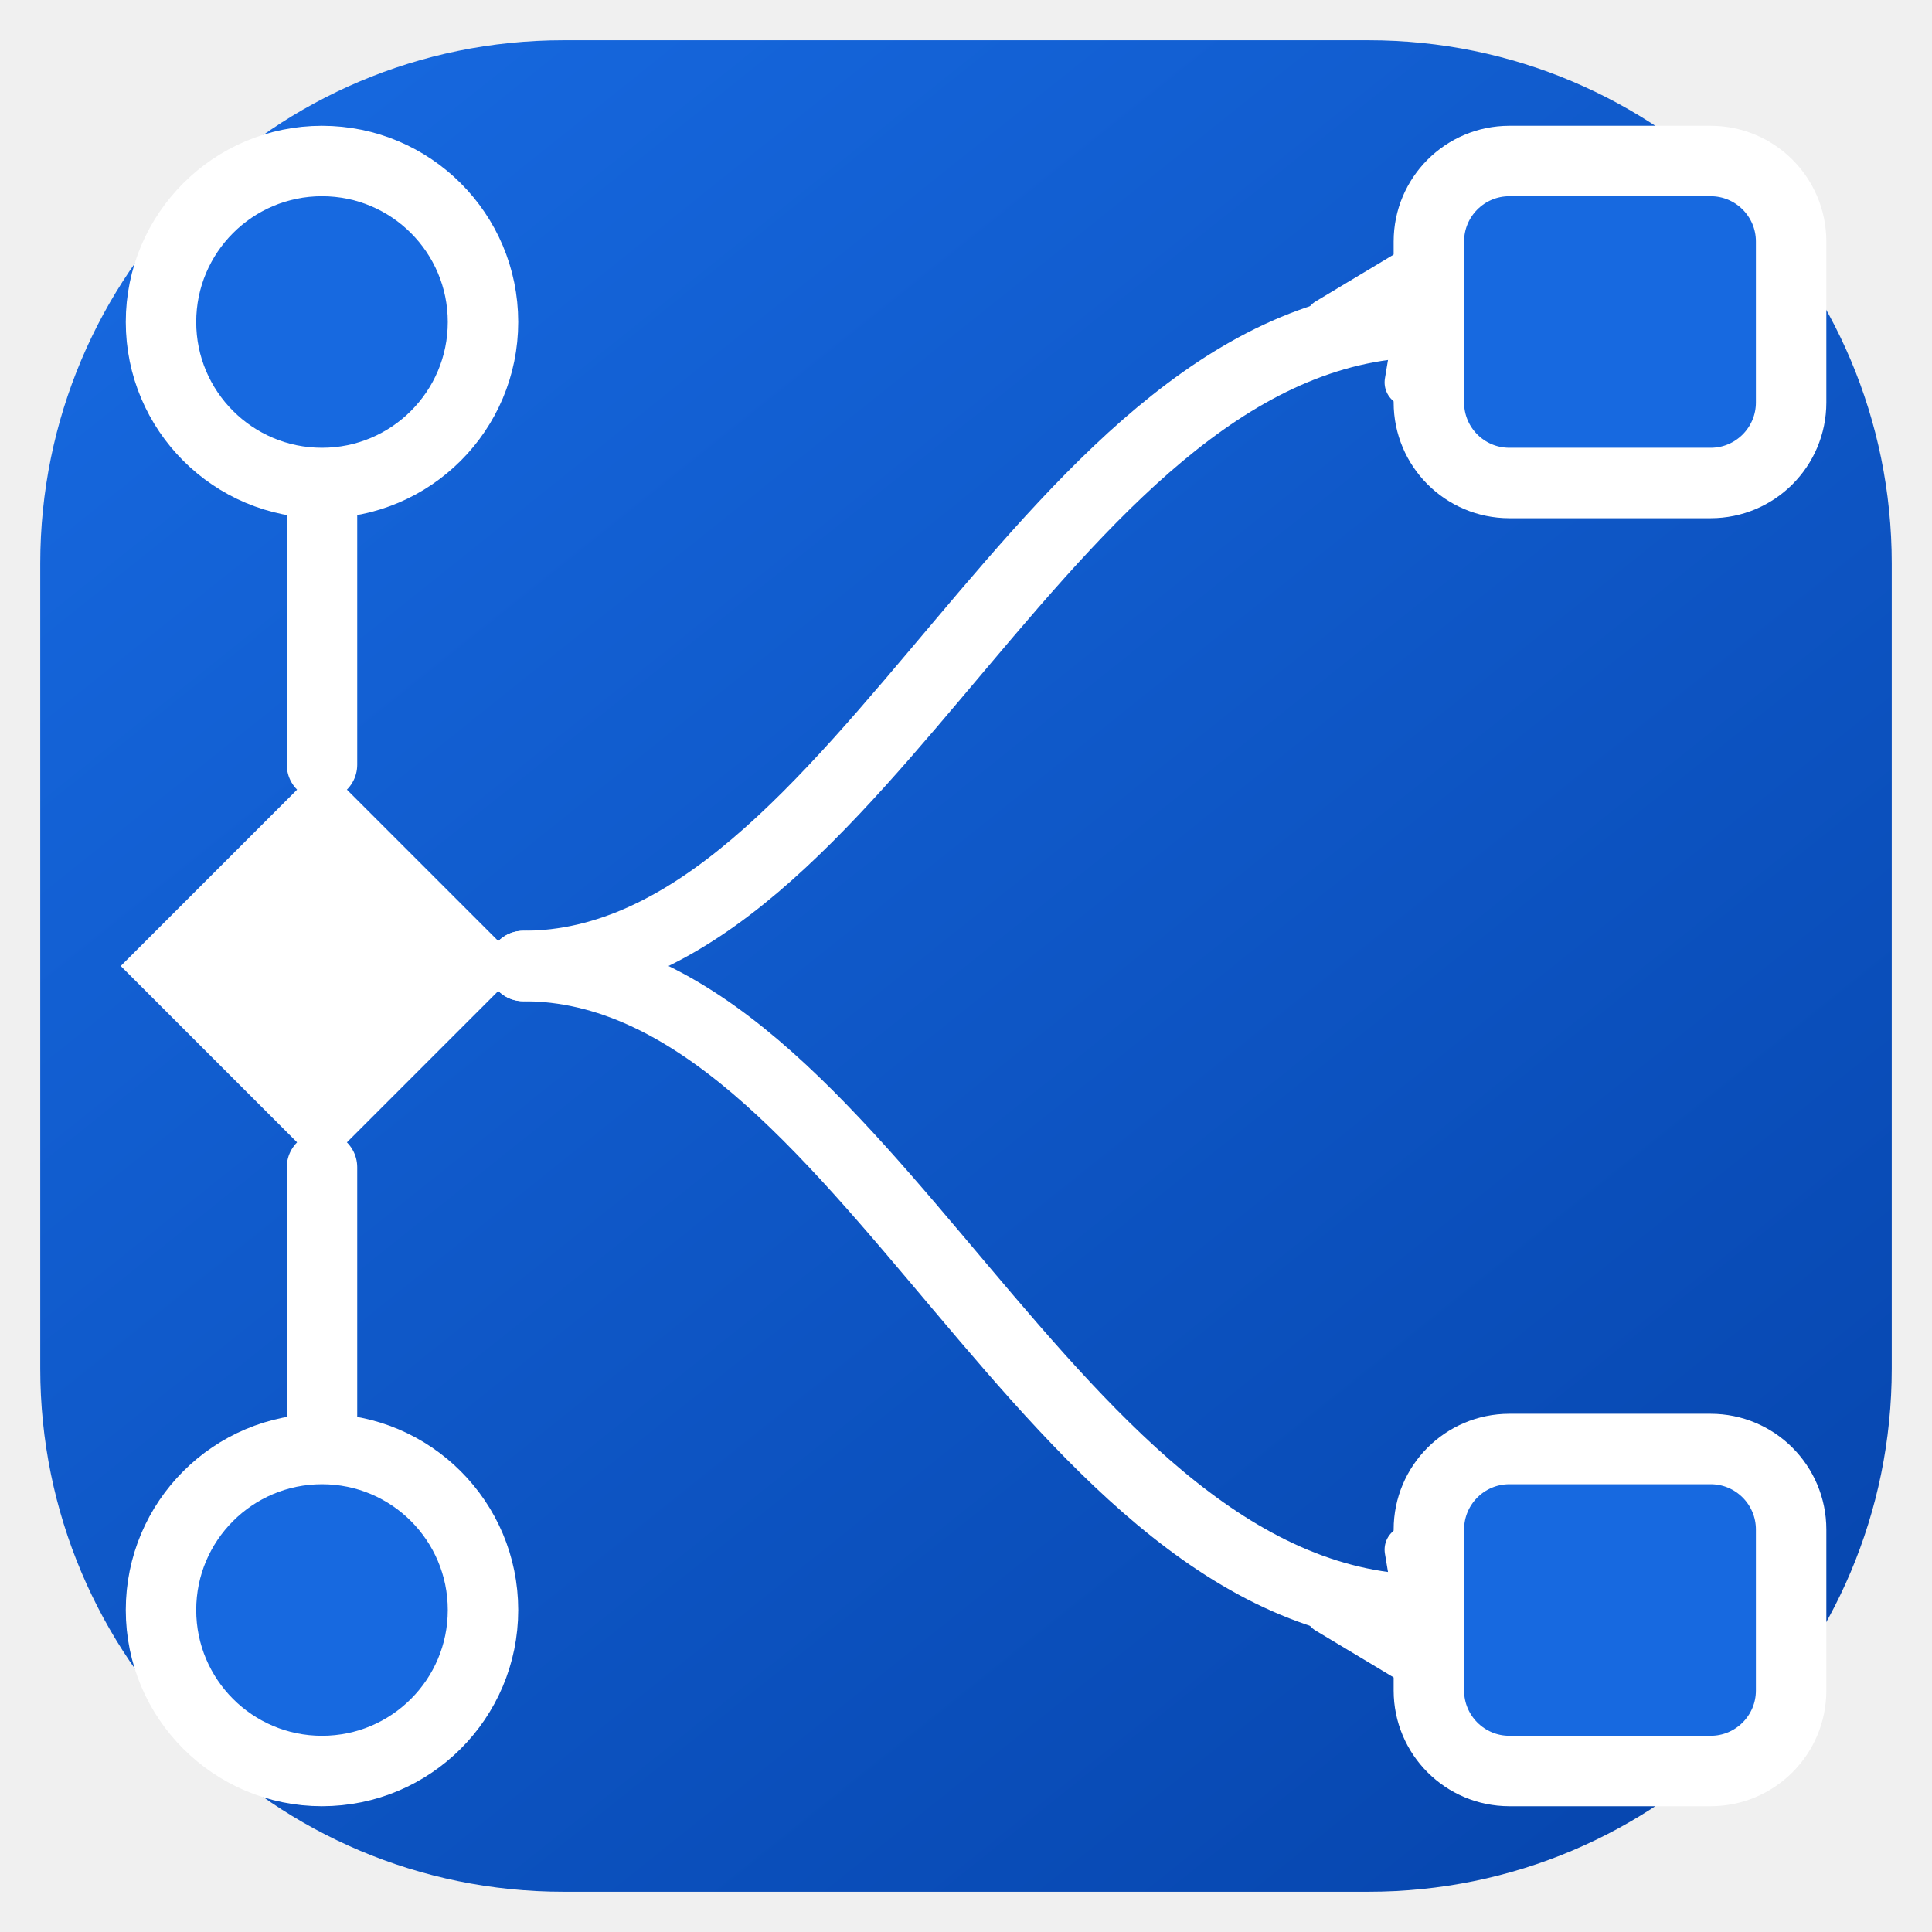
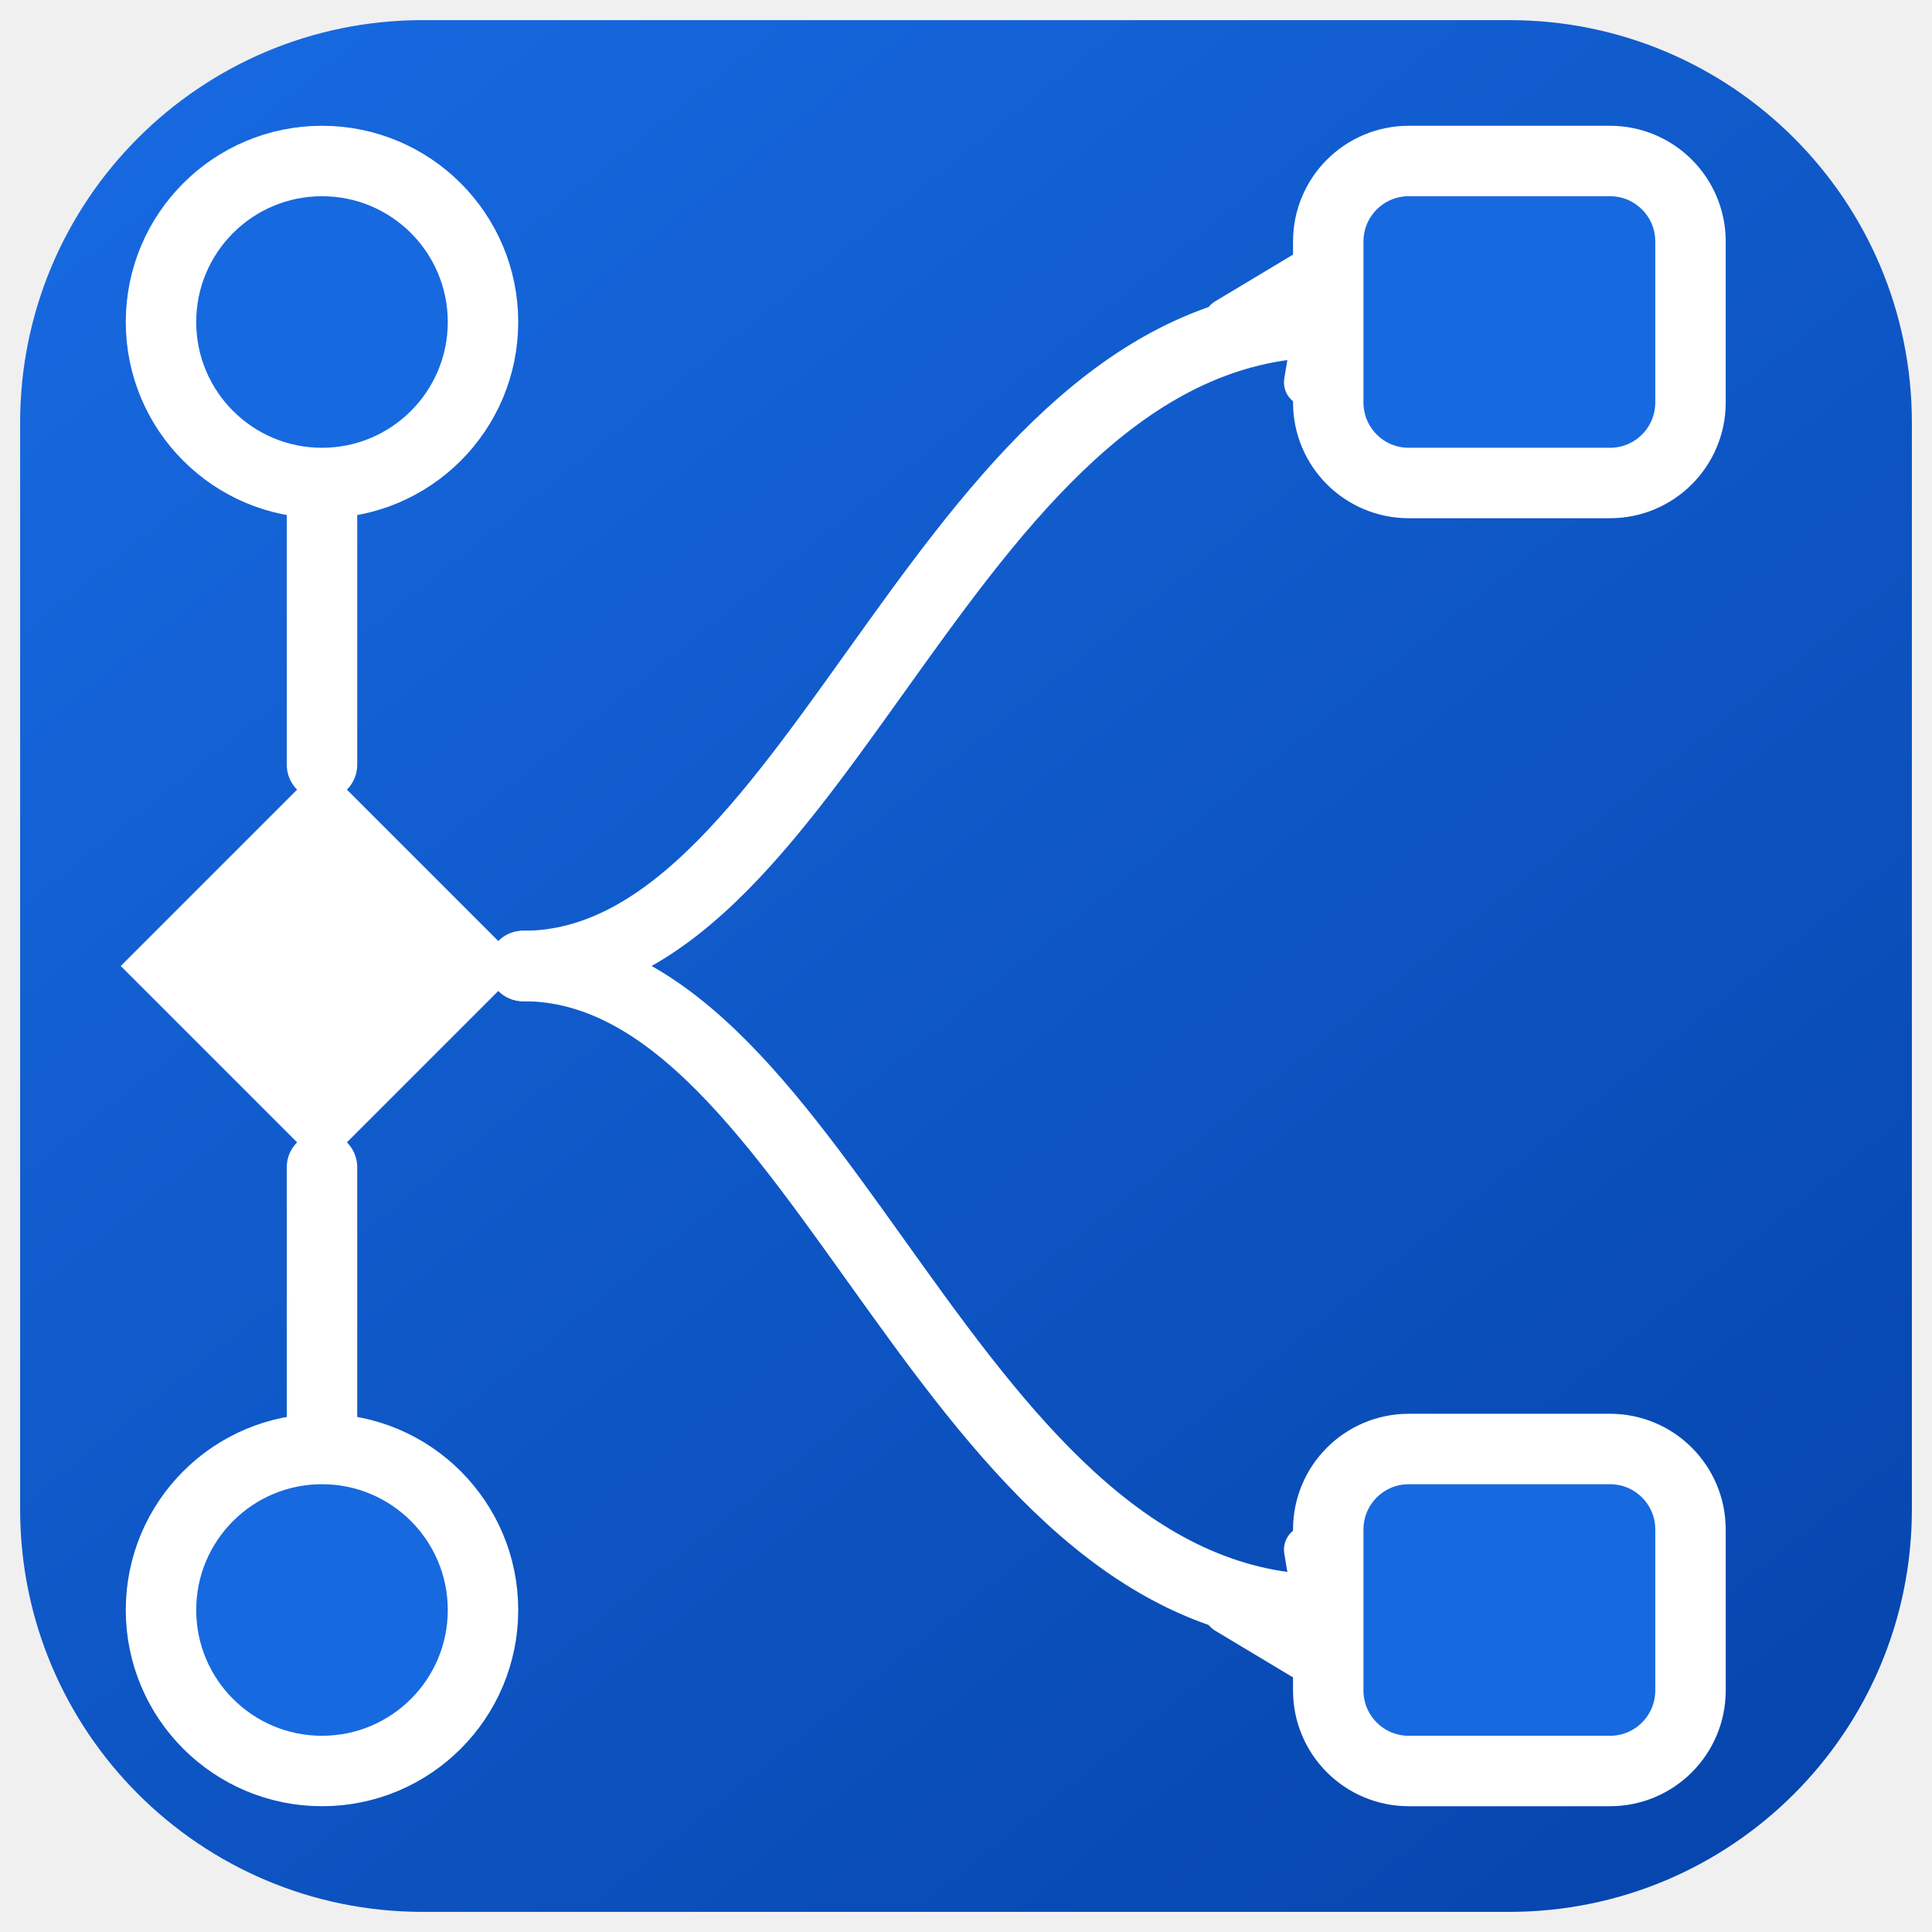
<svg xmlns="http://www.w3.org/2000/svg" viewBox="0 0 96 96" role="img" aria-labelledby="title">
  <defs>
    <linearGradient id="bg" x1="10%" y1="0%" x2="90%" y2="100%">
      <stop offset="0%" stop-color="#1769e0" />
      <stop offset="100%" stop-color="#0645ad" />
    </linearGradient>
  </defs>
-   <rect x="2" y="2" width="92" height="92" rx="26" fill="url(#bg)" />
+   <rect x="1" y="1" width="94" height="94" rx="20" fill="url(#bg)" />
  <g fill="none" stroke="#fff" stroke-width="3.5" stroke-linecap="round" stroke-linejoin="round">
    <path d="M16 24 V38" />
    <path d="M16 72 V58" />
-     <path d="M26 48 C43 48 52 16 71 16" />
-     <path d="M26 48 C43 48 52 80 71 80" />
+     <path d="M26 48 C41 48 47 16 66 16" />
+     <path d="M26 48 C41 48 47 80 66 80" />
  </g>
  <g fill="#1769e0" stroke="#fff" stroke-width="3.5">
    <circle cx="16" cy="16" r="8" />
    <circle cx="16" cy="80" r="8" />
-     <rect x="71" y="8" width="18" height="16" rx="4" />
-     <rect x="71" y="72" width="18" height="16" rx="4" />
+     <rect x="66" y="8" width="18" height="16" rx="4" />
+     <rect x="66" y="72" width="18" height="16" rx="4" />
  </g>
  <path d="M16 38 L26 48 L16 58 L6 48 Z" fill="#fff" />
  <g fill="none" stroke="#fff" stroke-width="2.4" stroke-linecap="round" stroke-linejoin="round">
-     <path d="M66 16l5-3-1 6" />
-     <path d="M66 80l5 3-1-6" />
+     <path d="M61 16l5-3-1 6" />
+     <path d="M61 80l5 3-1-6" />
  </g>
</svg>
